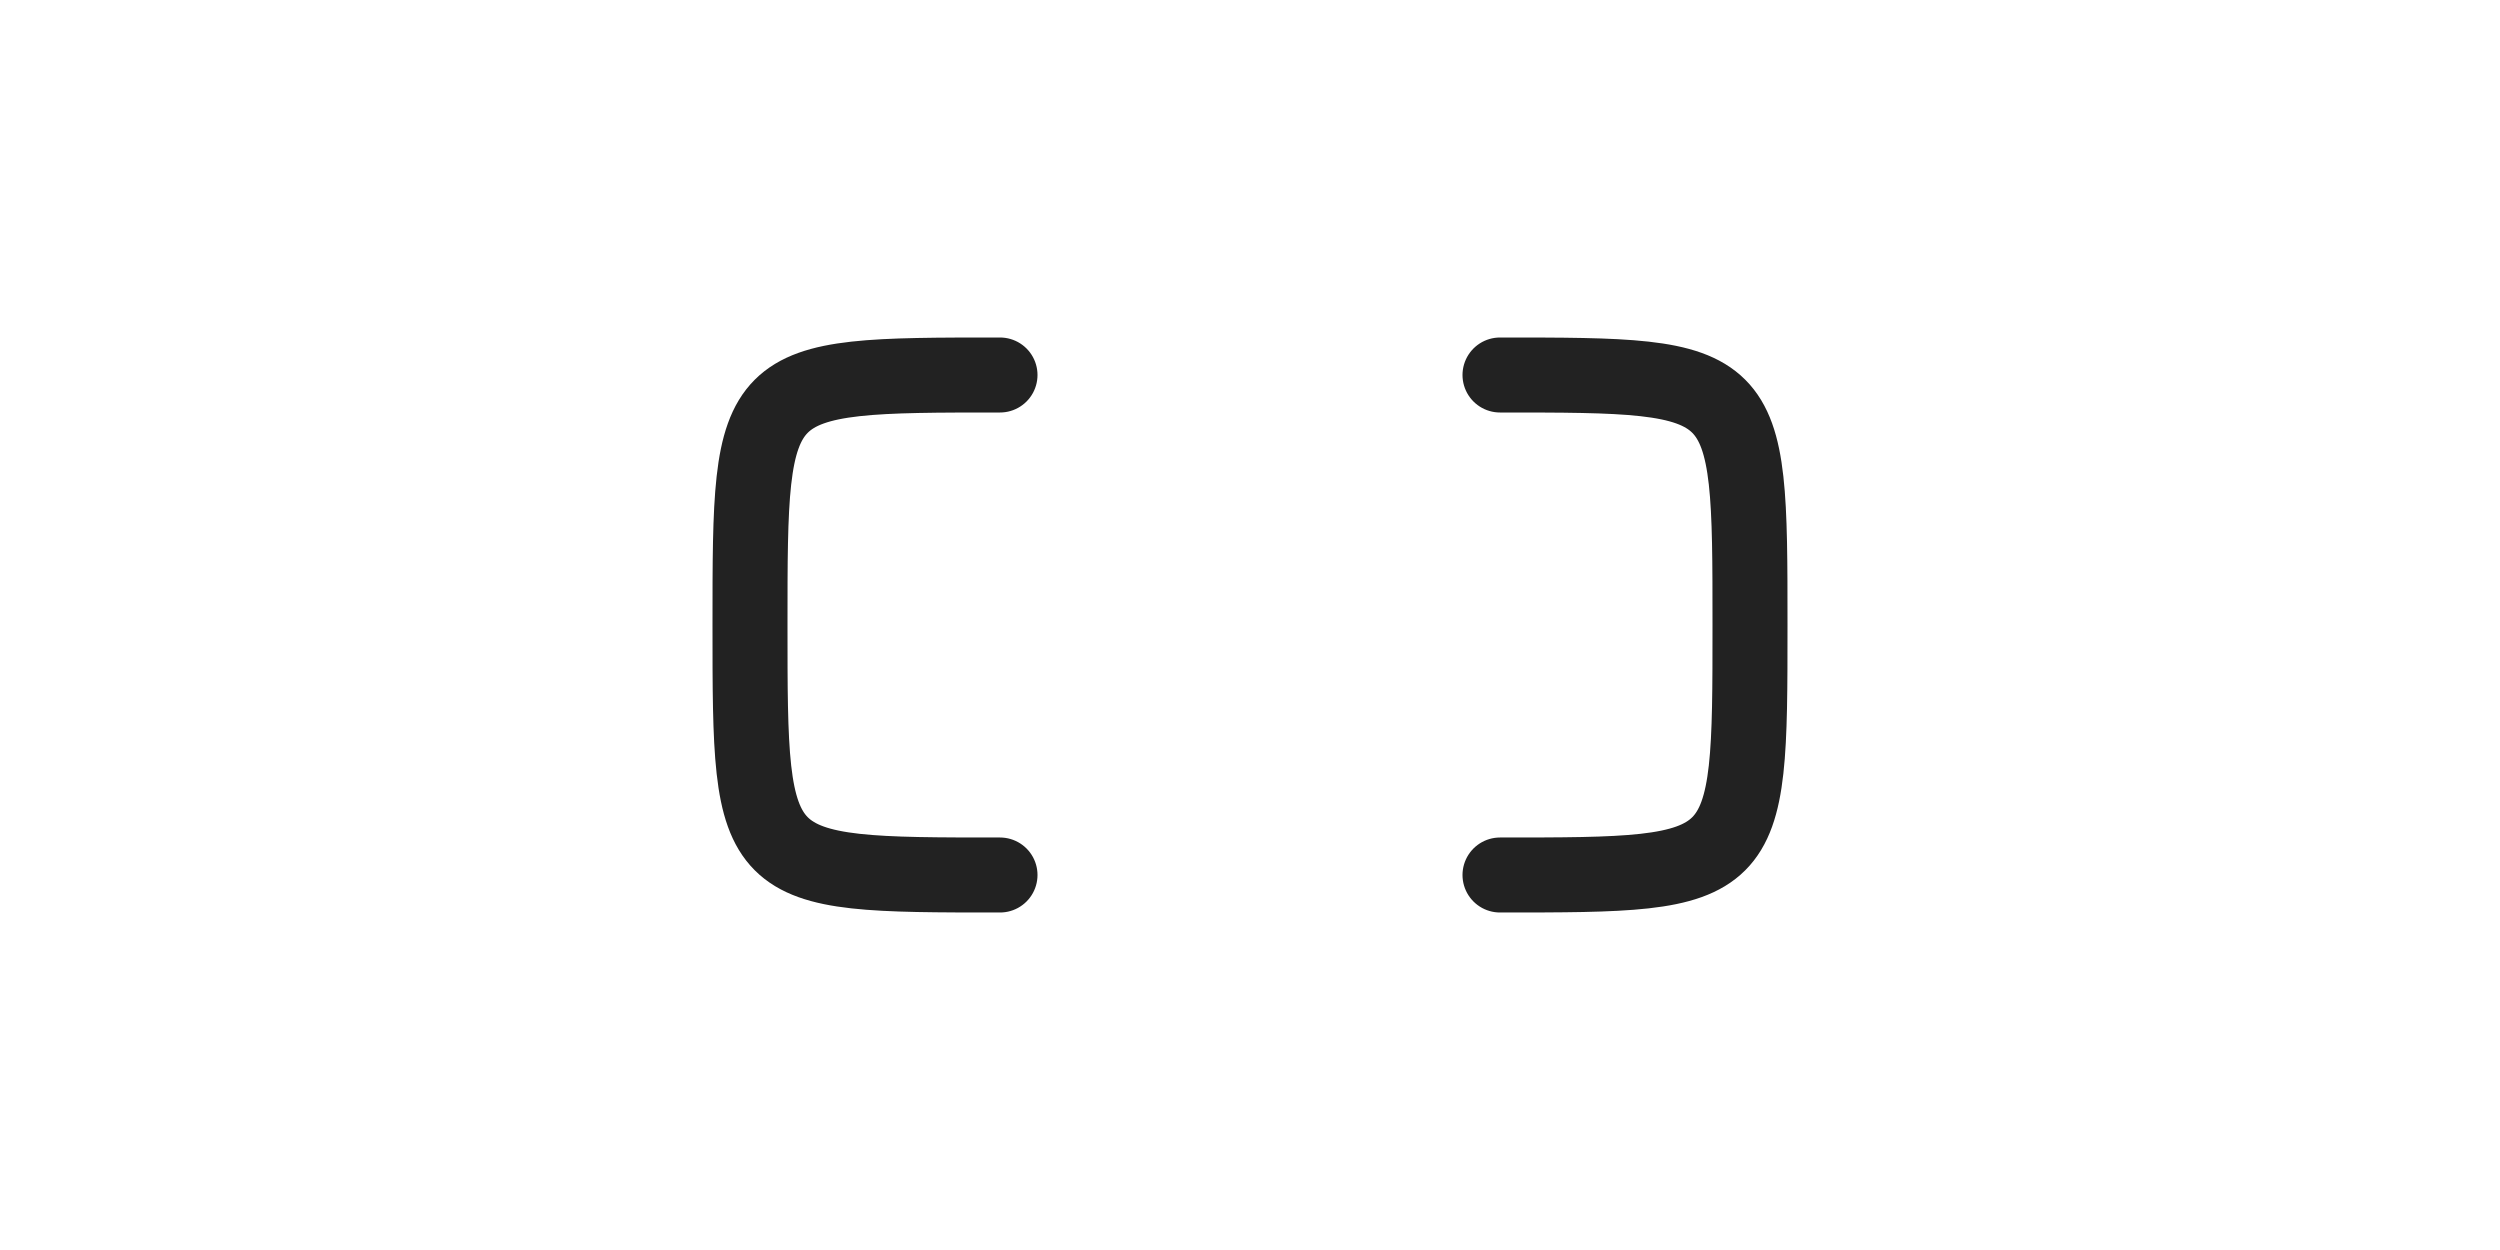
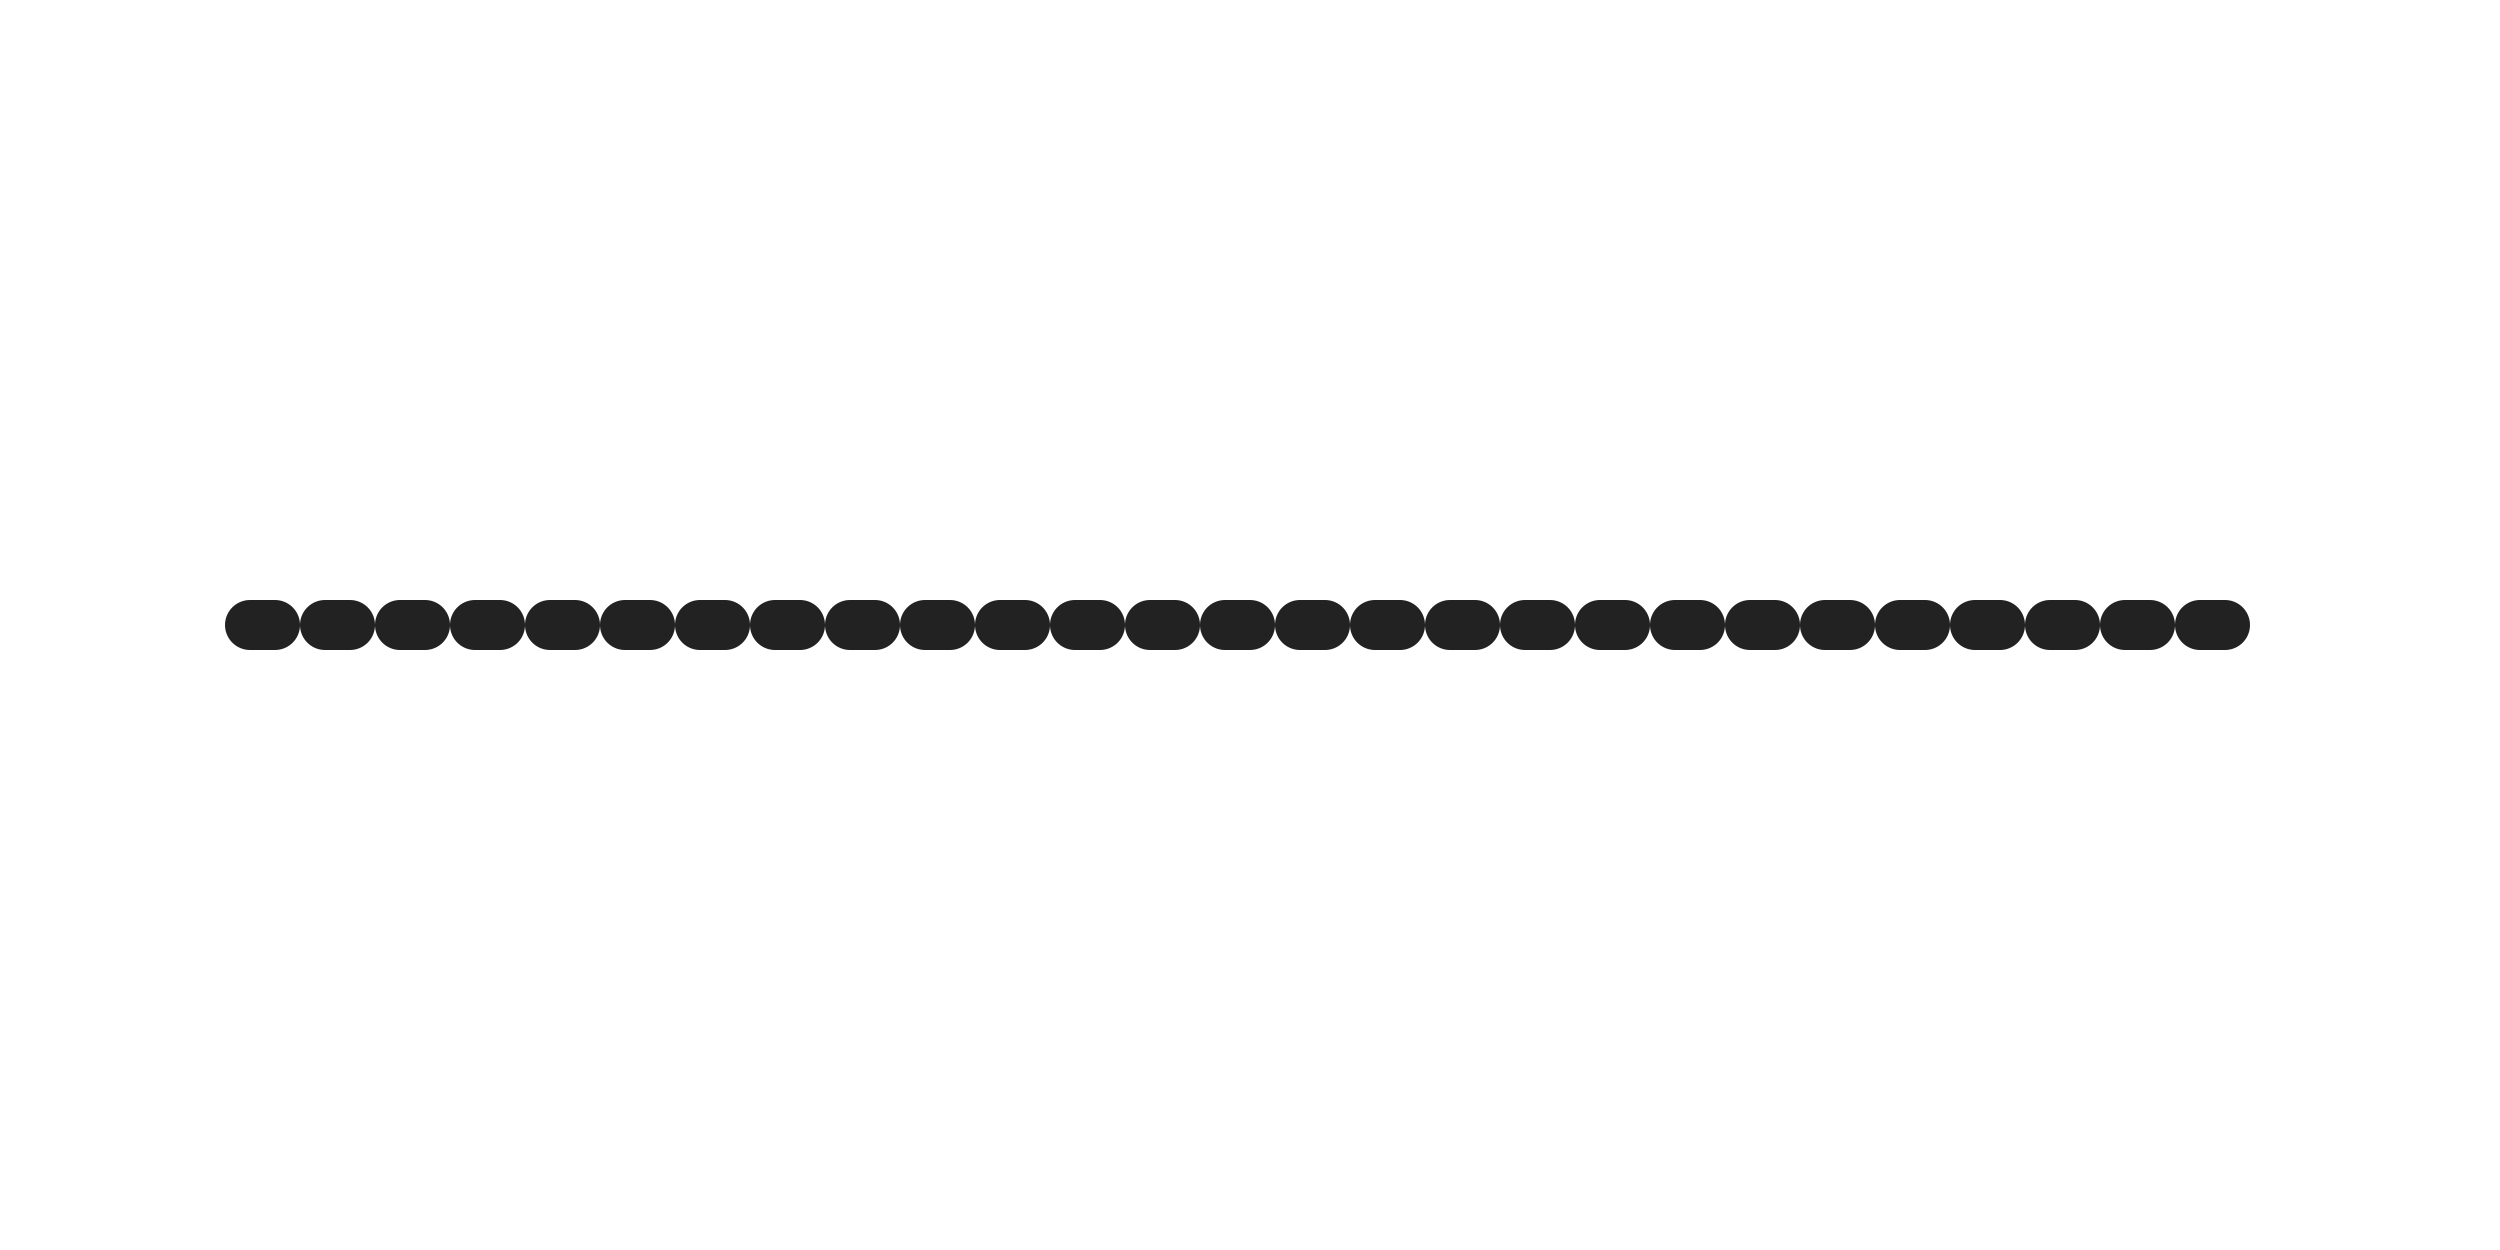
<svg xmlns="http://www.w3.org/2000/svg" width="200" height="100" viewBox="0 0 200 100">
-   <path d="     M80 30     C60 30, 60 30, 60 50     C60 70, 60 70, 80 70" fill="none" stroke="#222222" stroke-width="6" stroke-linecap="round" />
-   <path d="     M120 30     C140 30, 140 30, 140 50     C140 70, 140 70, 120 70" fill="none" stroke="#222222" stroke-width="6" stroke-linecap="round" />
+   <line x1="20" y1="50" x2="180" y2="50" stroke="#222222" stroke-width="4" stroke-dasharray="2,4" stroke-linecap="round" />
</svg>
